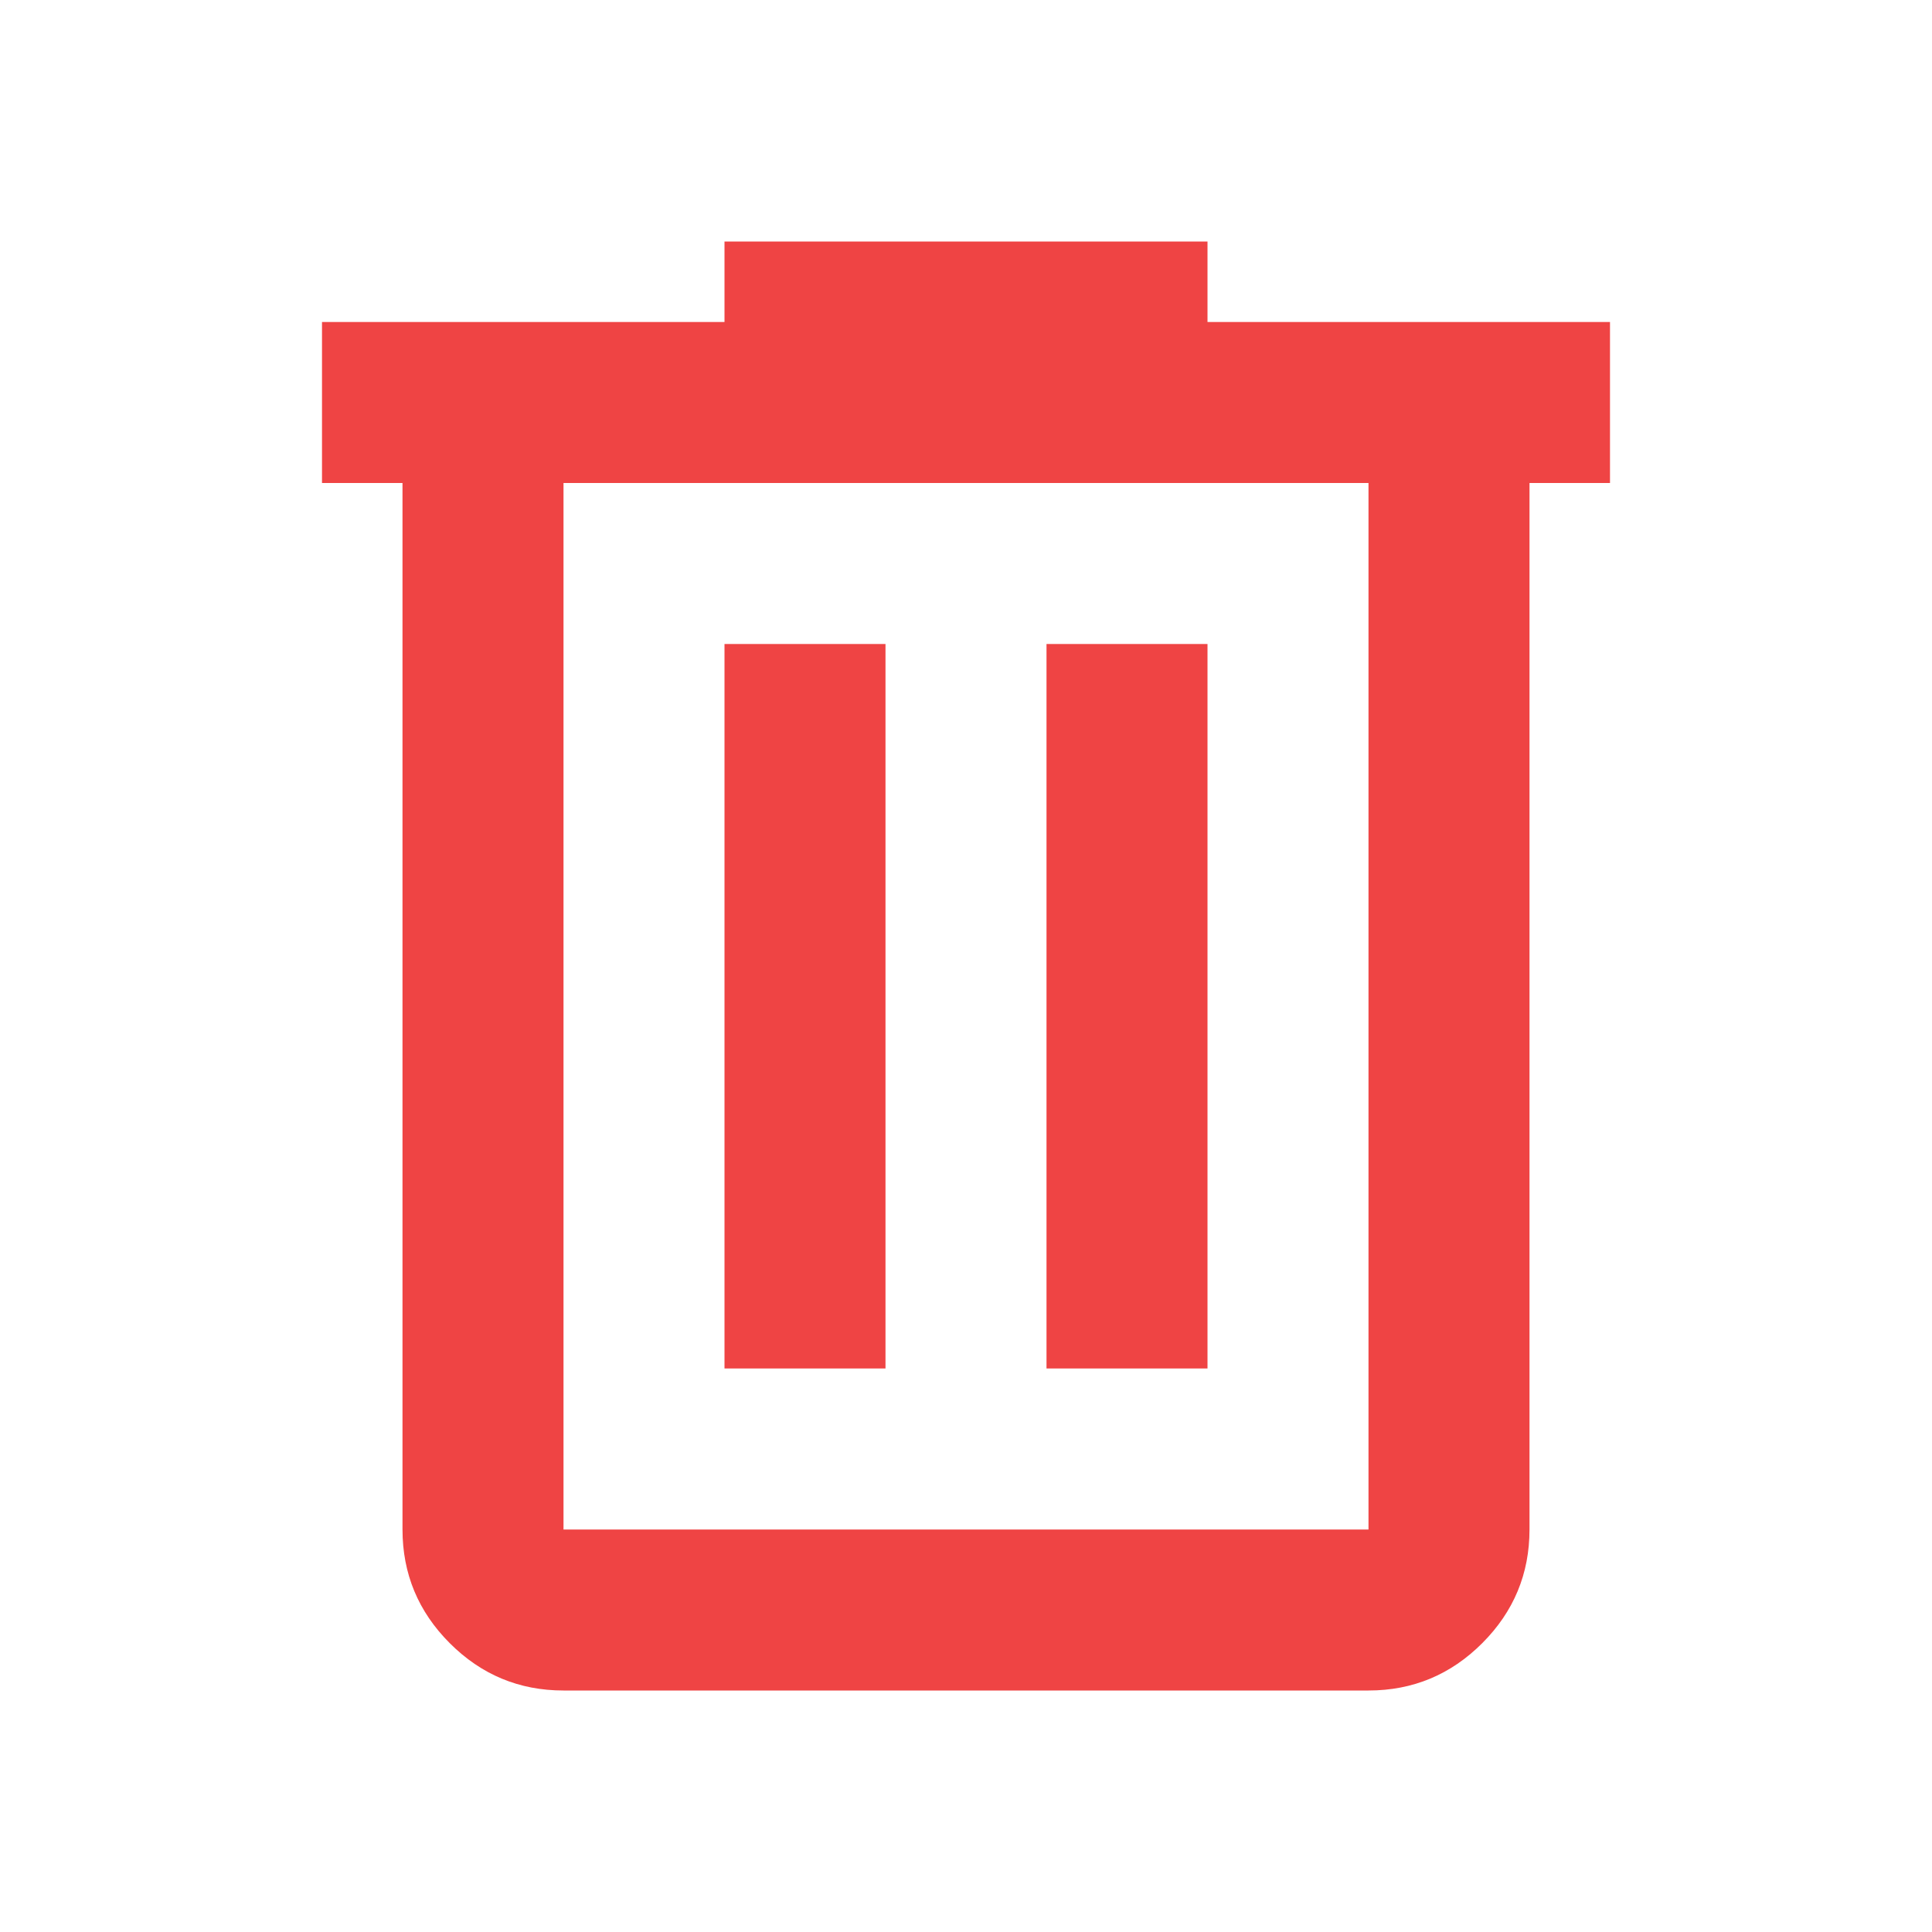
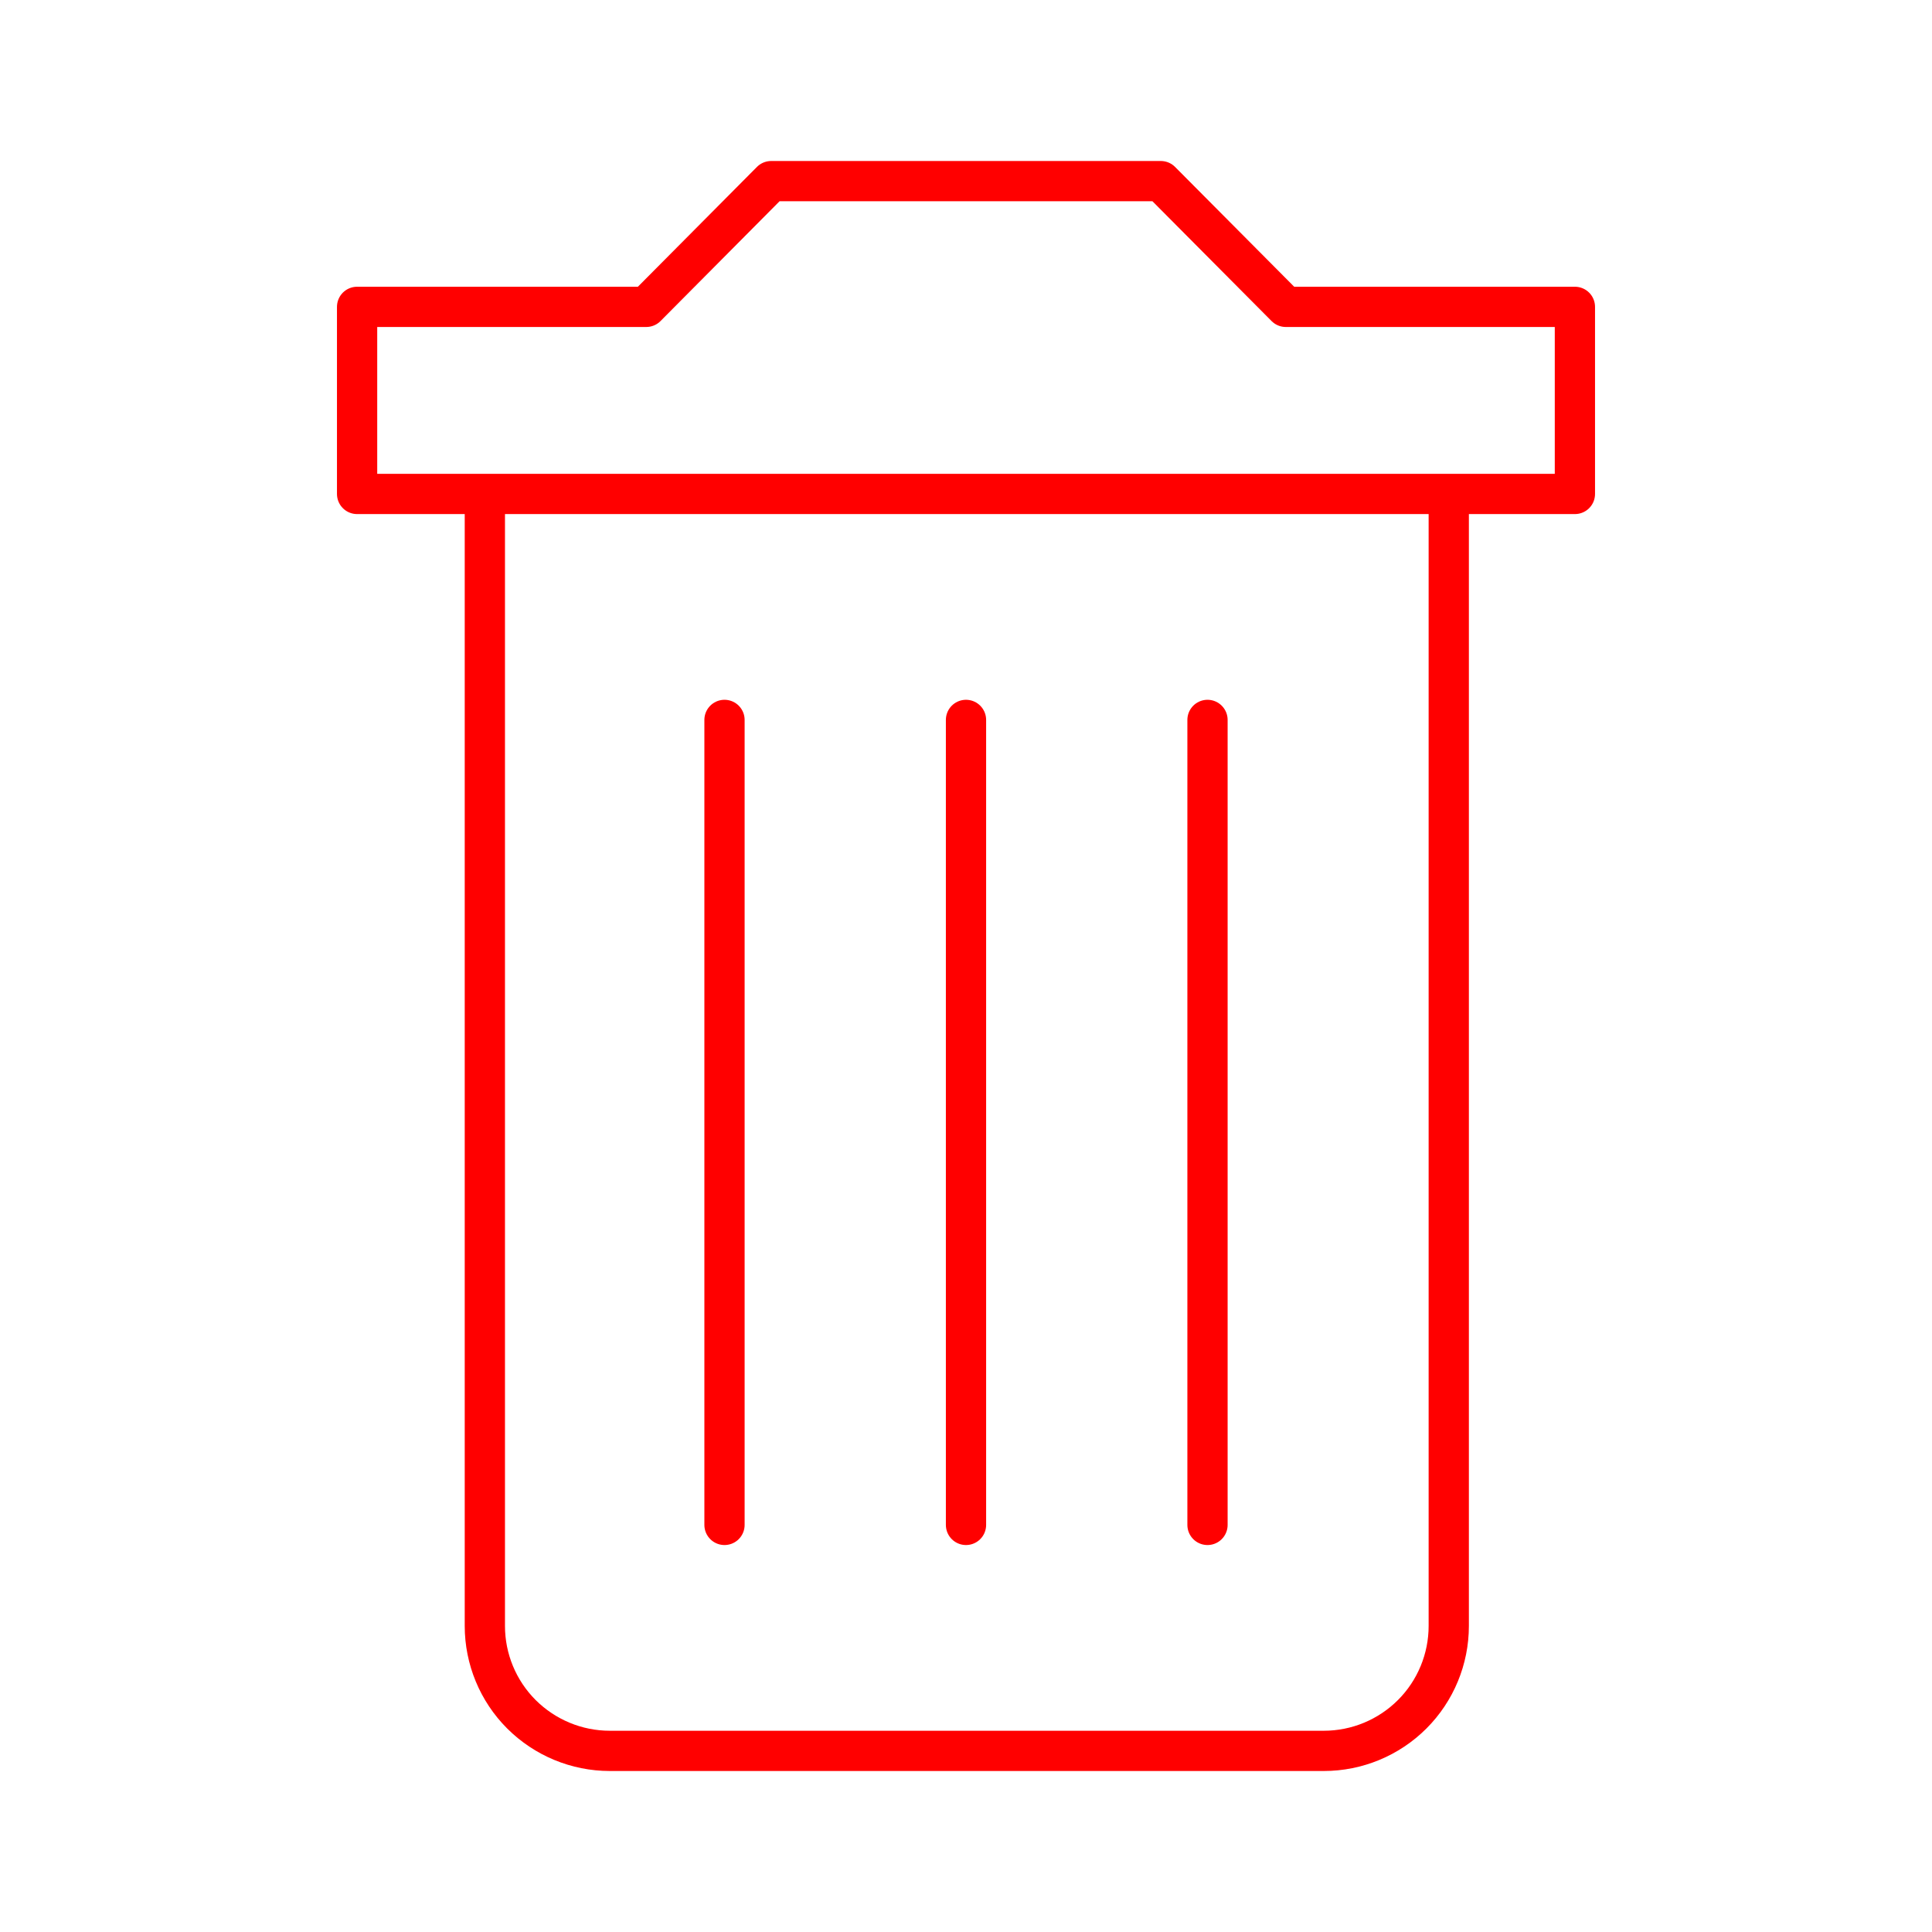
- <svg xmlns="http://www.w3.org/2000/svg" height="24px" viewBox="0 -960 960 960" width="24px" fill="#EF4444">
-   <path d="M280-120q-33 0-56.5-23.5T200-200v-520h-40v-80h200v-40h240v40h200v80h-40v520q0 33-23.5 56.5T680-120H280Zm400-600H280v520h400v-520ZM360-280h80v-360h-80v360Zm160 0h80v-360h-80v360ZM280-720v520-520Z" />
+ <svg xmlns="http://www.w3.org/2000/svg" width="24" height="24" viewBox="0 0 24 24" fill="none">
+   <path d="M12 8.943V18.943M15 8.943V18.943M9 8.943V18.943M15.973 3.812L14.42 2.25H9.58L8.028 3.812H4.436V6.136H19.564V3.812H15.973ZM6.023 6.136H17.997V20.198C17.997 20.609 17.834 21.004 17.543 21.295C17.252 21.586 16.857 21.75 16.445 21.75H7.575C7.163 21.75 6.769 21.586 6.477 21.295C6.186 21.004 6.023 20.609 6.023 20.198V6.136Z" stroke="#FF0000" stroke-width="0.5" stroke-linecap="round" stroke-linejoin="round" />
</svg>
